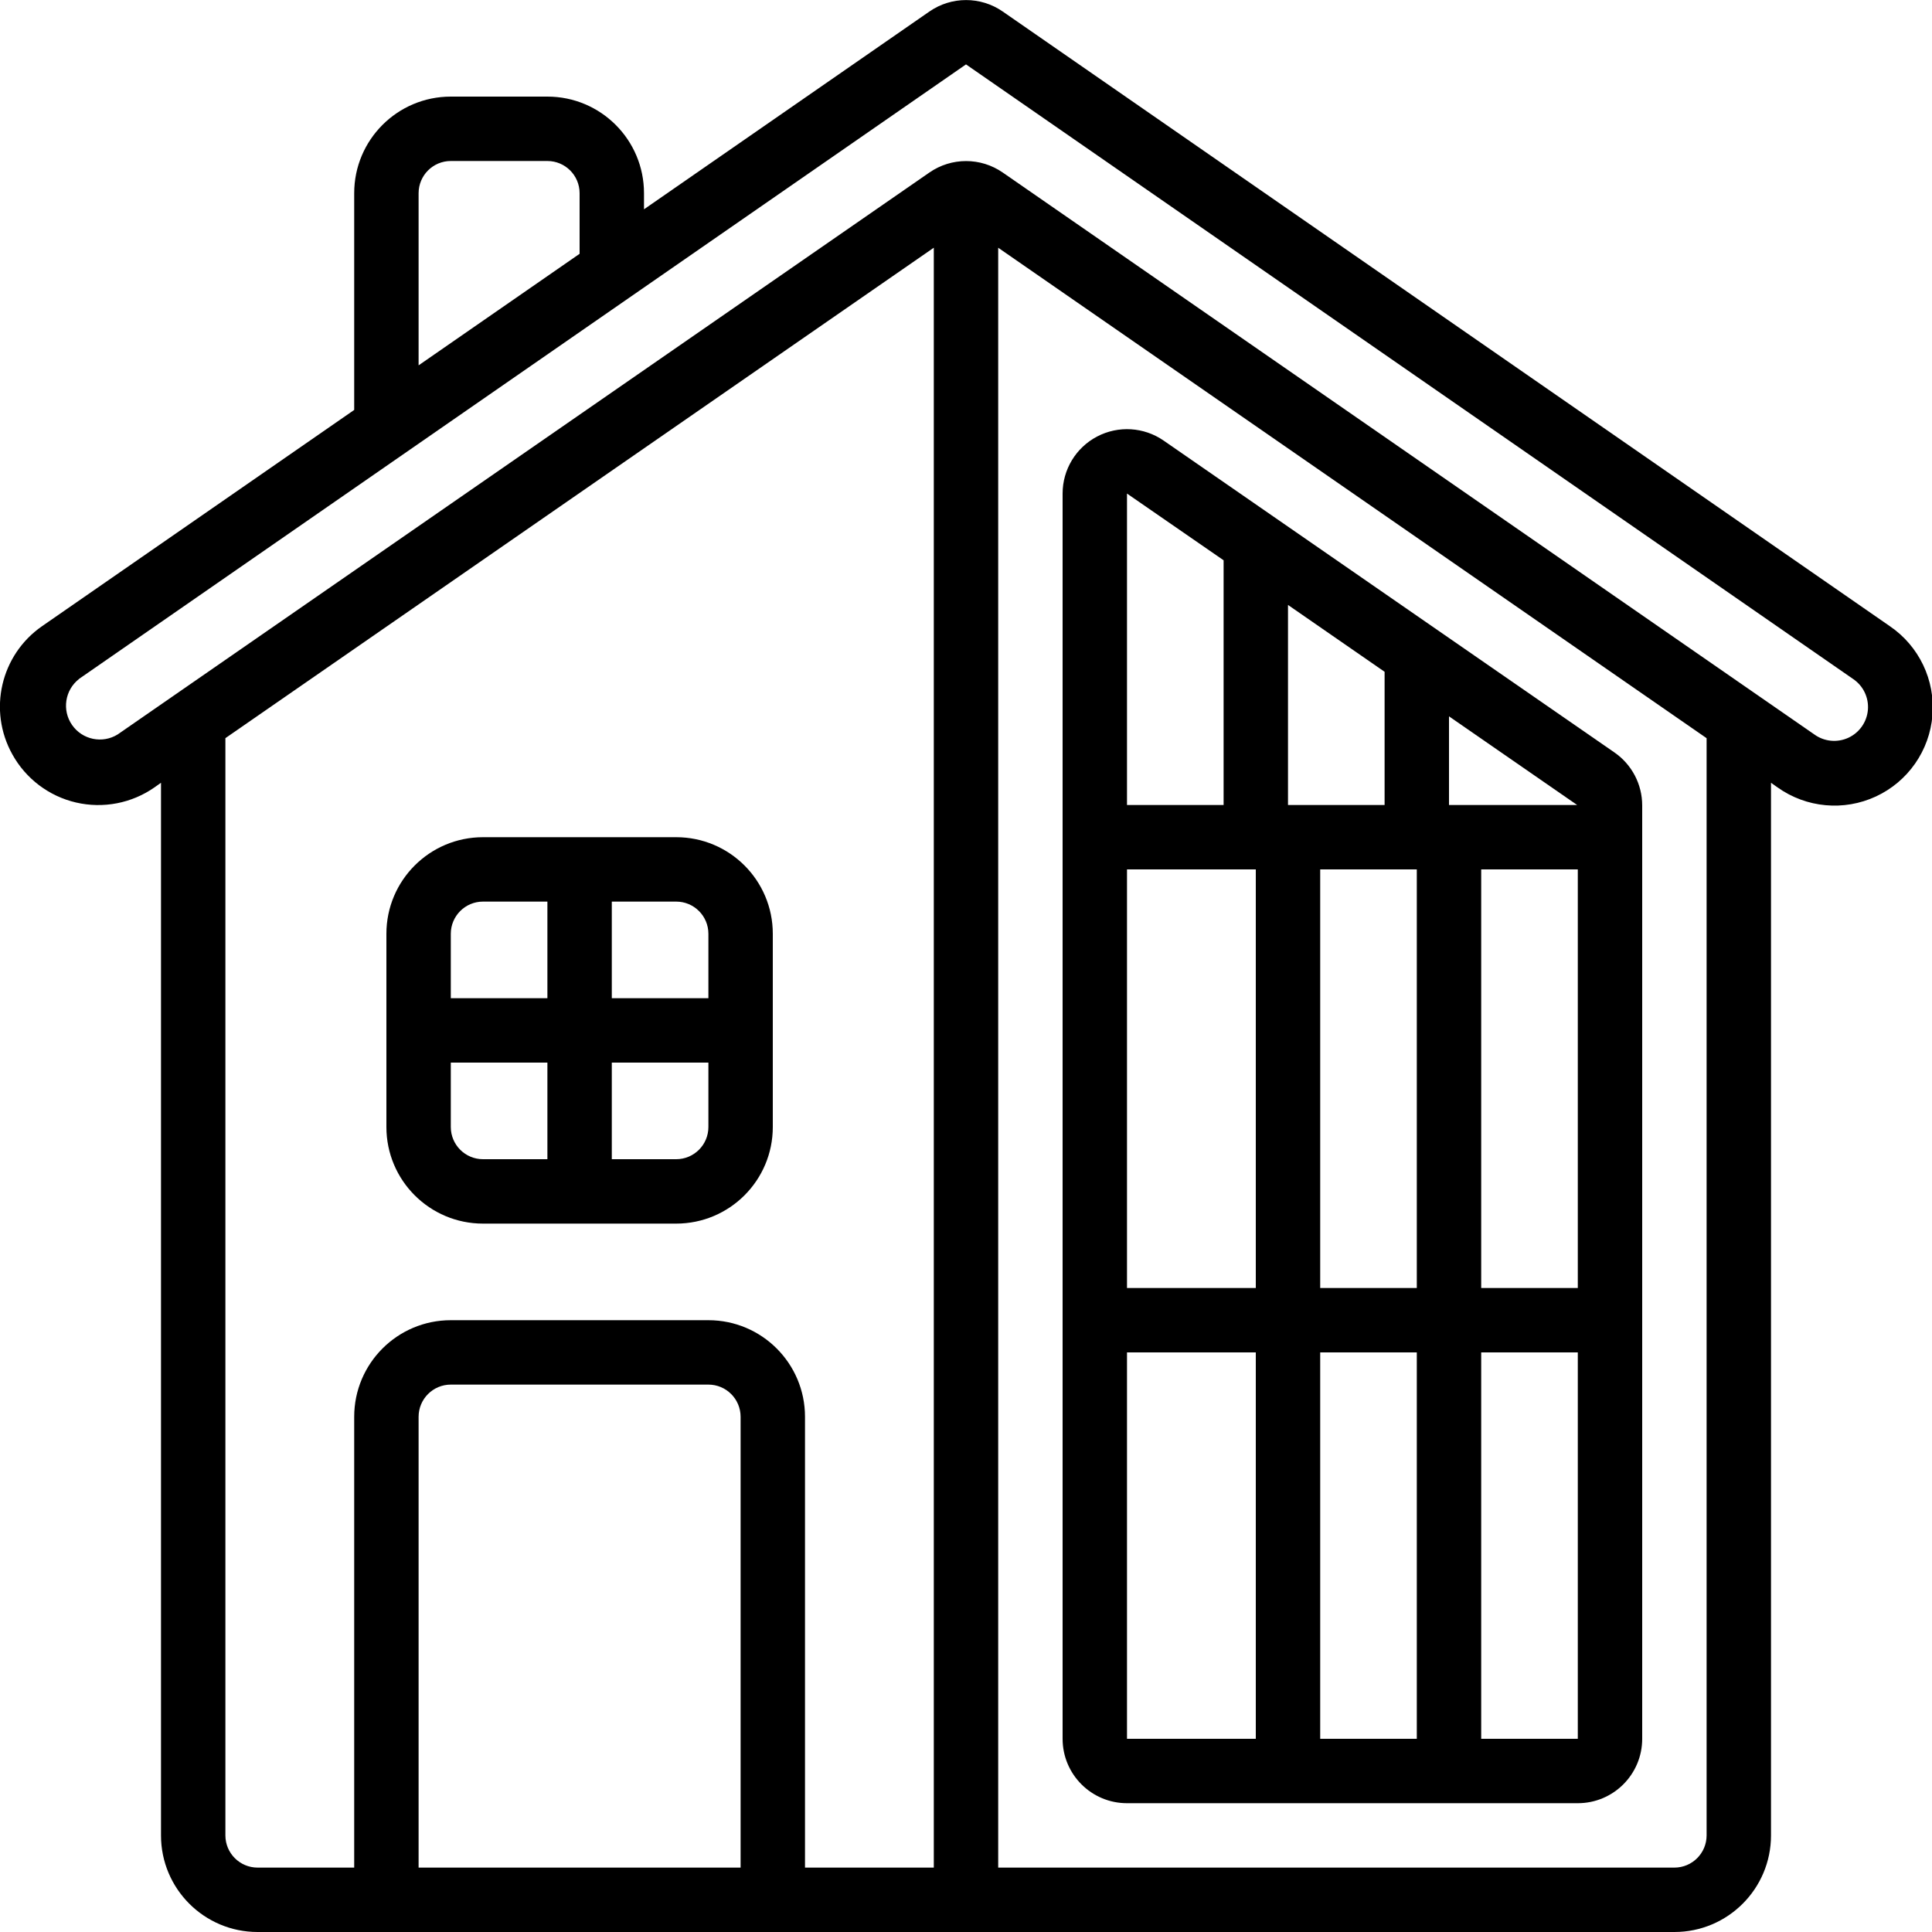
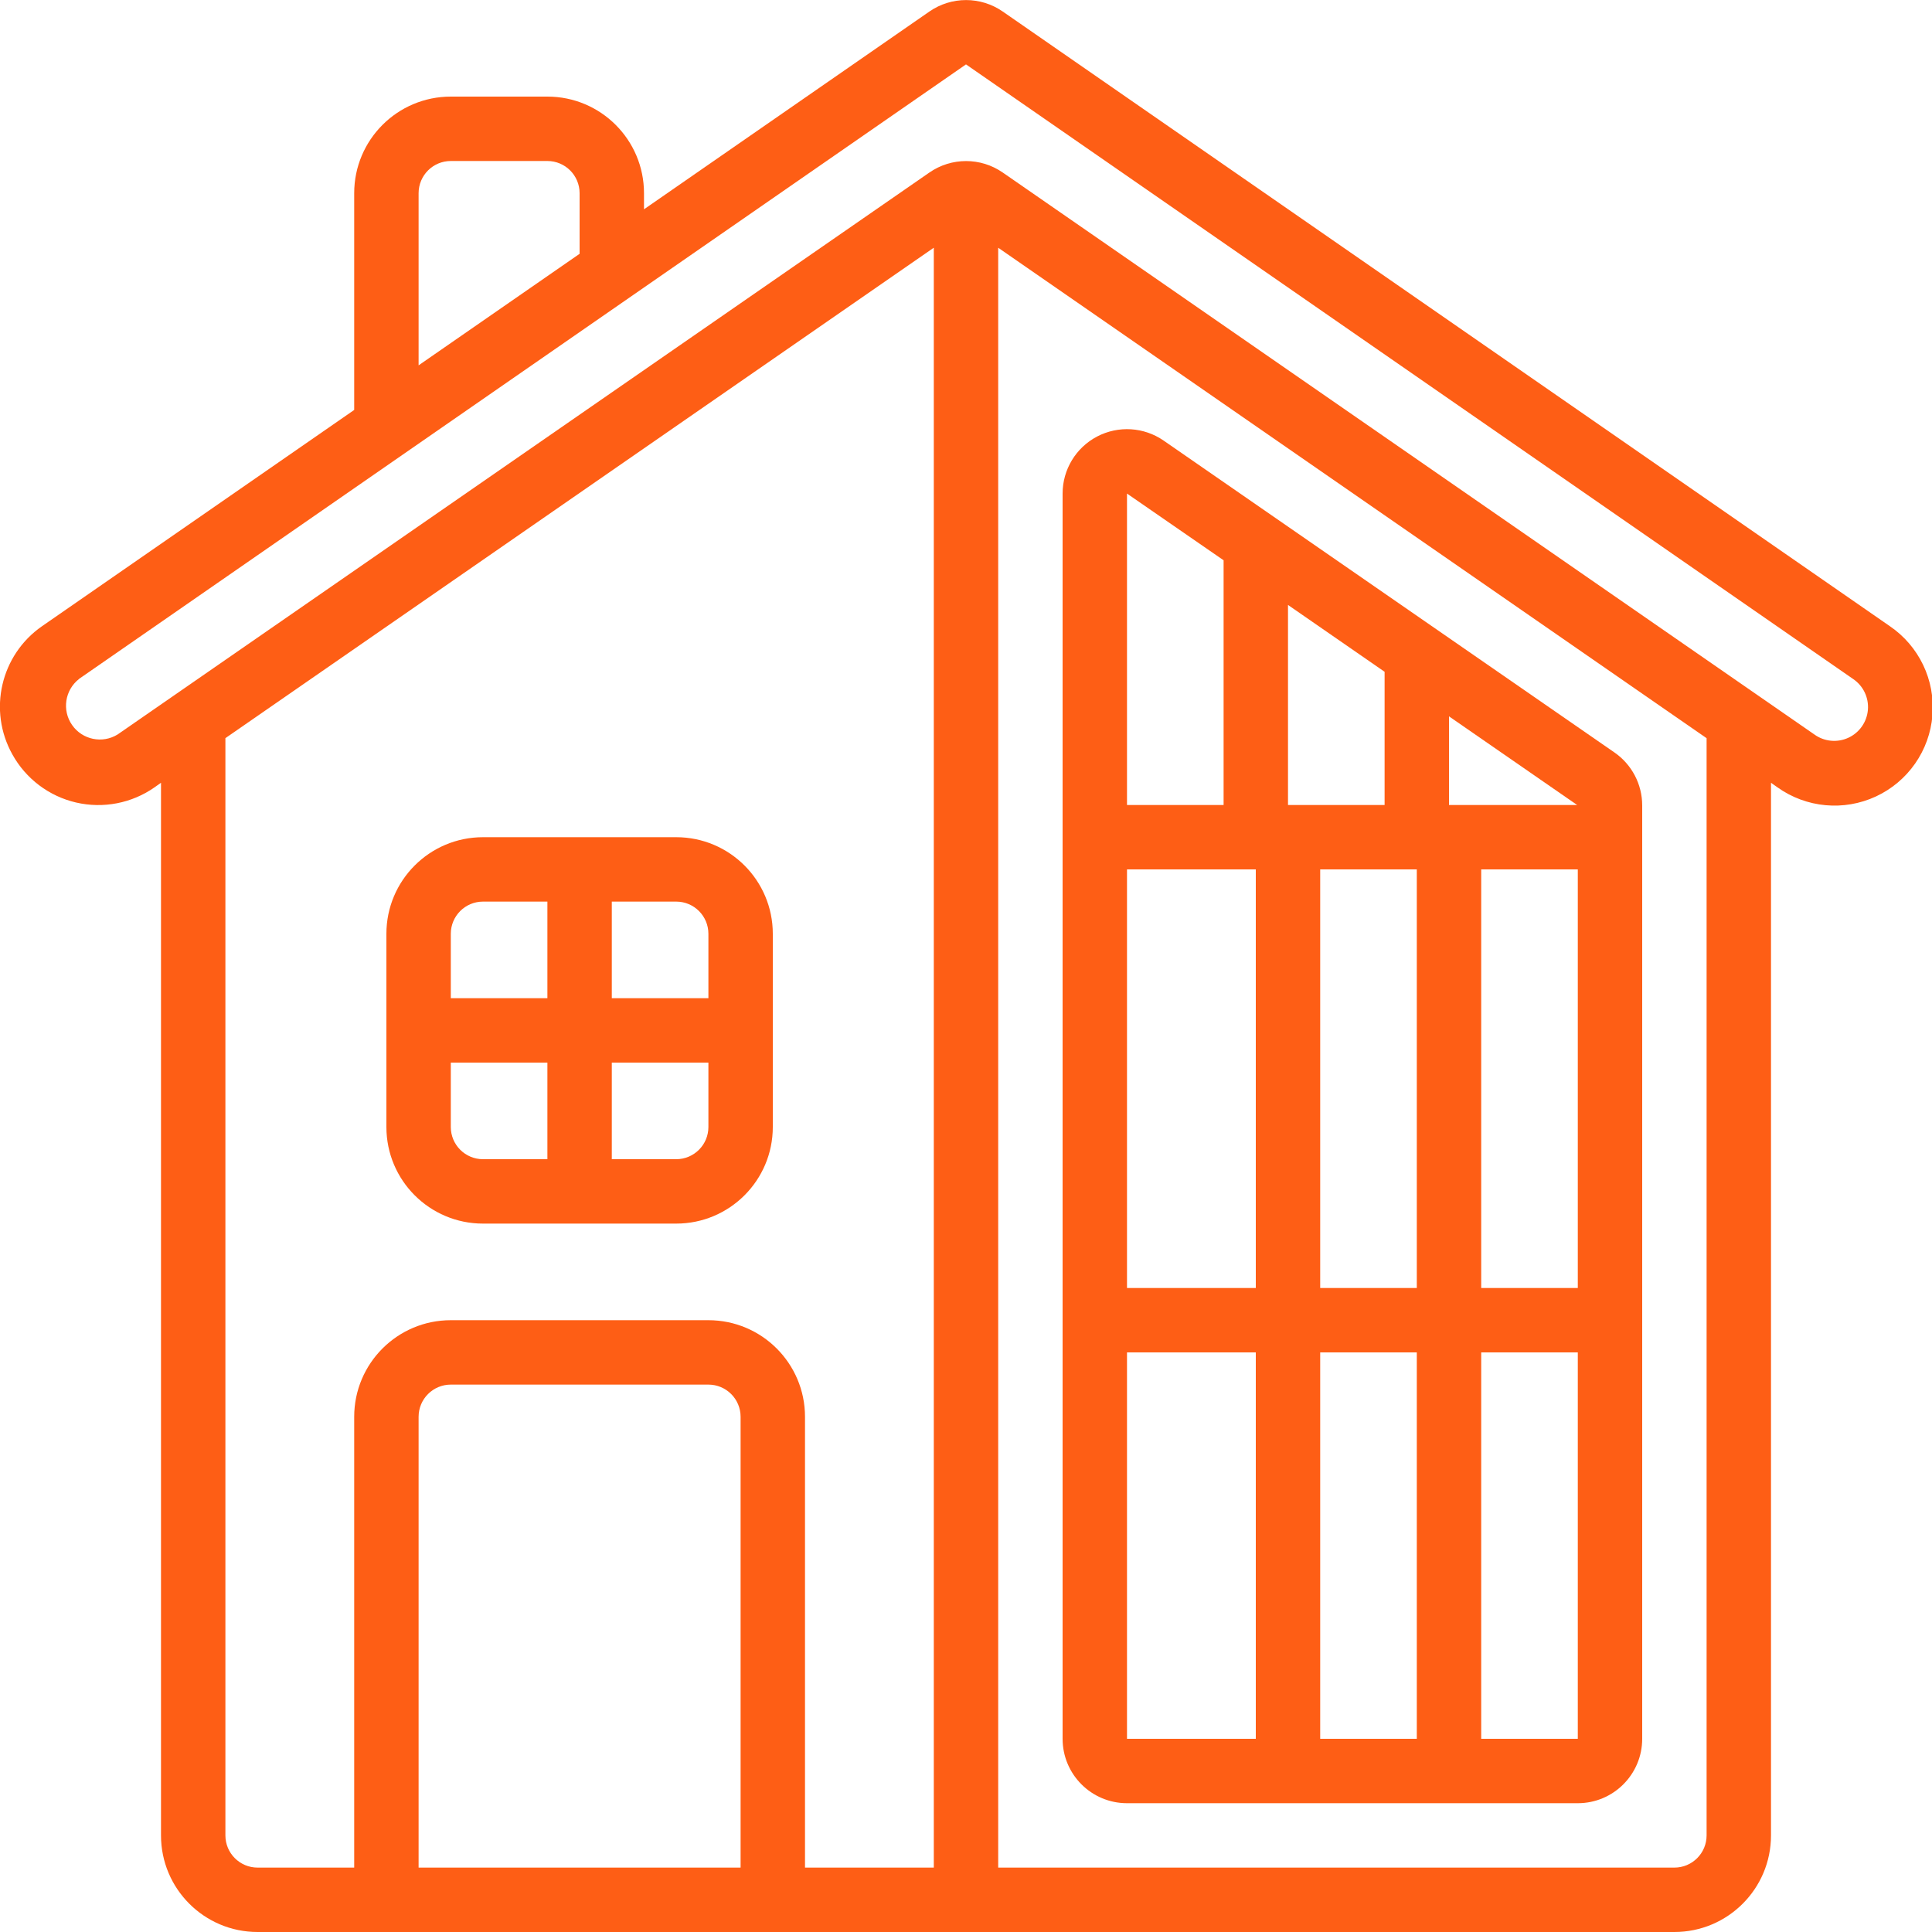
- <svg xmlns="http://www.w3.org/2000/svg" id="icons" viewBox="0 0 60 60" width="512" height="512">
-   <path d="M.384,23.429A3.049,3.049,0,0,0,4.8,24.451L5,24.309V57a3,3,0,0,0,3,3H52a3,3,0,0,0,3-3V24.31l.2.141a3.051,3.051,0,1,0,3.487-5.007L31.141.358a2,2,0,0,0-2.278,0L20,6.5V6a3,3,0,0,0-3-3H14a3,3,0,0,0-3,3v6.731L1.307,19.446A3.042,3.042,0,0,0,.384,23.429ZM7,57V22.924L29,7.693V58H25V44a3,3,0,0,0-3-3H14a3,3,0,0,0-3,3V58H8A1,1,0,0,1,7,57Zm6,1V44a1,1,0,0,1,1-1h8a1,1,0,0,1,1,1V58Zm40-1a1,1,0,0,1-1,1H31V7.694L53,22.925ZM13,6a1,1,0,0,1,1-1h3a1,1,0,0,1,1,1V7.882l-5,3.464ZM2.447,21.089,30,2,57.551,21.087a1.051,1.051,0,1,1-1.205,1.722L31.141,5.358a2,2,0,0,0-2.278,0L3.654,22.809l0,0a1.051,1.051,0,0,1-1.2-1.722Z" />
-   <path d="M35,56H49a2,2,0,0,0,2-2V25.014a2,2,0,0,0-.861-1.645l-14-9.685A2,2,0,0,0,33,15.328V54A2,2,0,0,0,35,56Zm0-14h4V54H35Zm9-15V40H41V27Zm0,15V54H41V42Zm2-15h3V40H46Zm-1-2V22.247L48.98,25Zm-2,0H40V18.787l3,2.076Zm-4,2V40H35V27Zm7,27V42h3V54ZM38,17.4V25H35V15.328Z" />
-   <path d="M15,38h6a3,3,0,0,0,3-3V29a3,3,0,0,0-3-3H15a3,3,0,0,0-3,3v6A3,3,0,0,0,15,38Zm-1-3V33h3v3H15A1,1,0,0,1,14,35Zm7,1H19V33h3v2A1,1,0,0,1,21,36Zm1-7v2H19V28h2A1,1,0,0,1,22,29Zm-7-1h2v3H14V29A1,1,0,0,1,15,28Z" />
+ <svg xmlns="http://www.w3.org/2000/svg" version="1.1" width="512" height="512" x="0" y="0" viewBox="0 0 60 60" style="enable-background:new 0 0 512 512" xml:space="preserve" class="">
+   <g>
+     <path d="M.384,23.429A3.049,3.049,0,0,0,4.8,24.451L5,24.309V57a3,3,0,0,0,3,3H52a3,3,0,0,0,3-3V24.31l.2.141a3.051,3.051,0,1,0,3.487-5.007L31.141.358a2,2,0,0,0-2.278,0L20,6.5V6a3,3,0,0,0-3-3H14a3,3,0,0,0-3,3v6.731L1.307,19.446A3.042,3.042,0,0,0,.384,23.429ZM7,57V22.924L29,7.693V58H25V44a3,3,0,0,0-3-3H14a3,3,0,0,0-3,3V58H8A1,1,0,0,1,7,57Zm6,1V44a1,1,0,0,1,1-1h8a1,1,0,0,1,1,1V58Zm40-1a1,1,0,0,1-1,1H31V7.694L53,22.925ZM13,6a1,1,0,0,1,1-1h3a1,1,0,0,1,1,1V7.882l-5,3.464ZM2.447,21.089,30,2,57.551,21.087a1.051,1.051,0,1,1-1.205,1.722L31.141,5.358a2,2,0,0,0-2.278,0L3.654,22.809l0,0a1.051,1.051,0,0,1-1.2-1.722Z" fill="#fe5e15" data-original="#000000" class="" />
+     <path d="M35,56H49a2,2,0,0,0,2-2V25.014a2,2,0,0,0-.861-1.645l-14-9.685A2,2,0,0,0,33,15.328V54A2,2,0,0,0,35,56Zm0-14h4V54H35Zm9-15V40H41V27Zm0,15V54H41V42Zm2-15h3V40H46Zm-1-2V22.247L48.98,25Zm-2,0H40V18.787l3,2.076Zm-4,2V40H35V27Zm7,27V42h3V54ZM38,17.4V25H35V15.328Z" fill="#fe5e15" data-original="#000000" class="" />
+     <path d="M15,38h6a3,3,0,0,0,3-3V29a3,3,0,0,0-3-3H15a3,3,0,0,0-3,3v6A3,3,0,0,0,15,38Zm-1-3V33h3v3H15A1,1,0,0,1,14,35Zm7,1H19V33h3v2A1,1,0,0,1,21,36Zm1-7v2H19V28h2A1,1,0,0,1,22,29Zm-7-1h2v3H14V29A1,1,0,0,1,15,28Z" fill="#fe5e15" data-original="#000000" class="" />
+   </g>
</svg>
